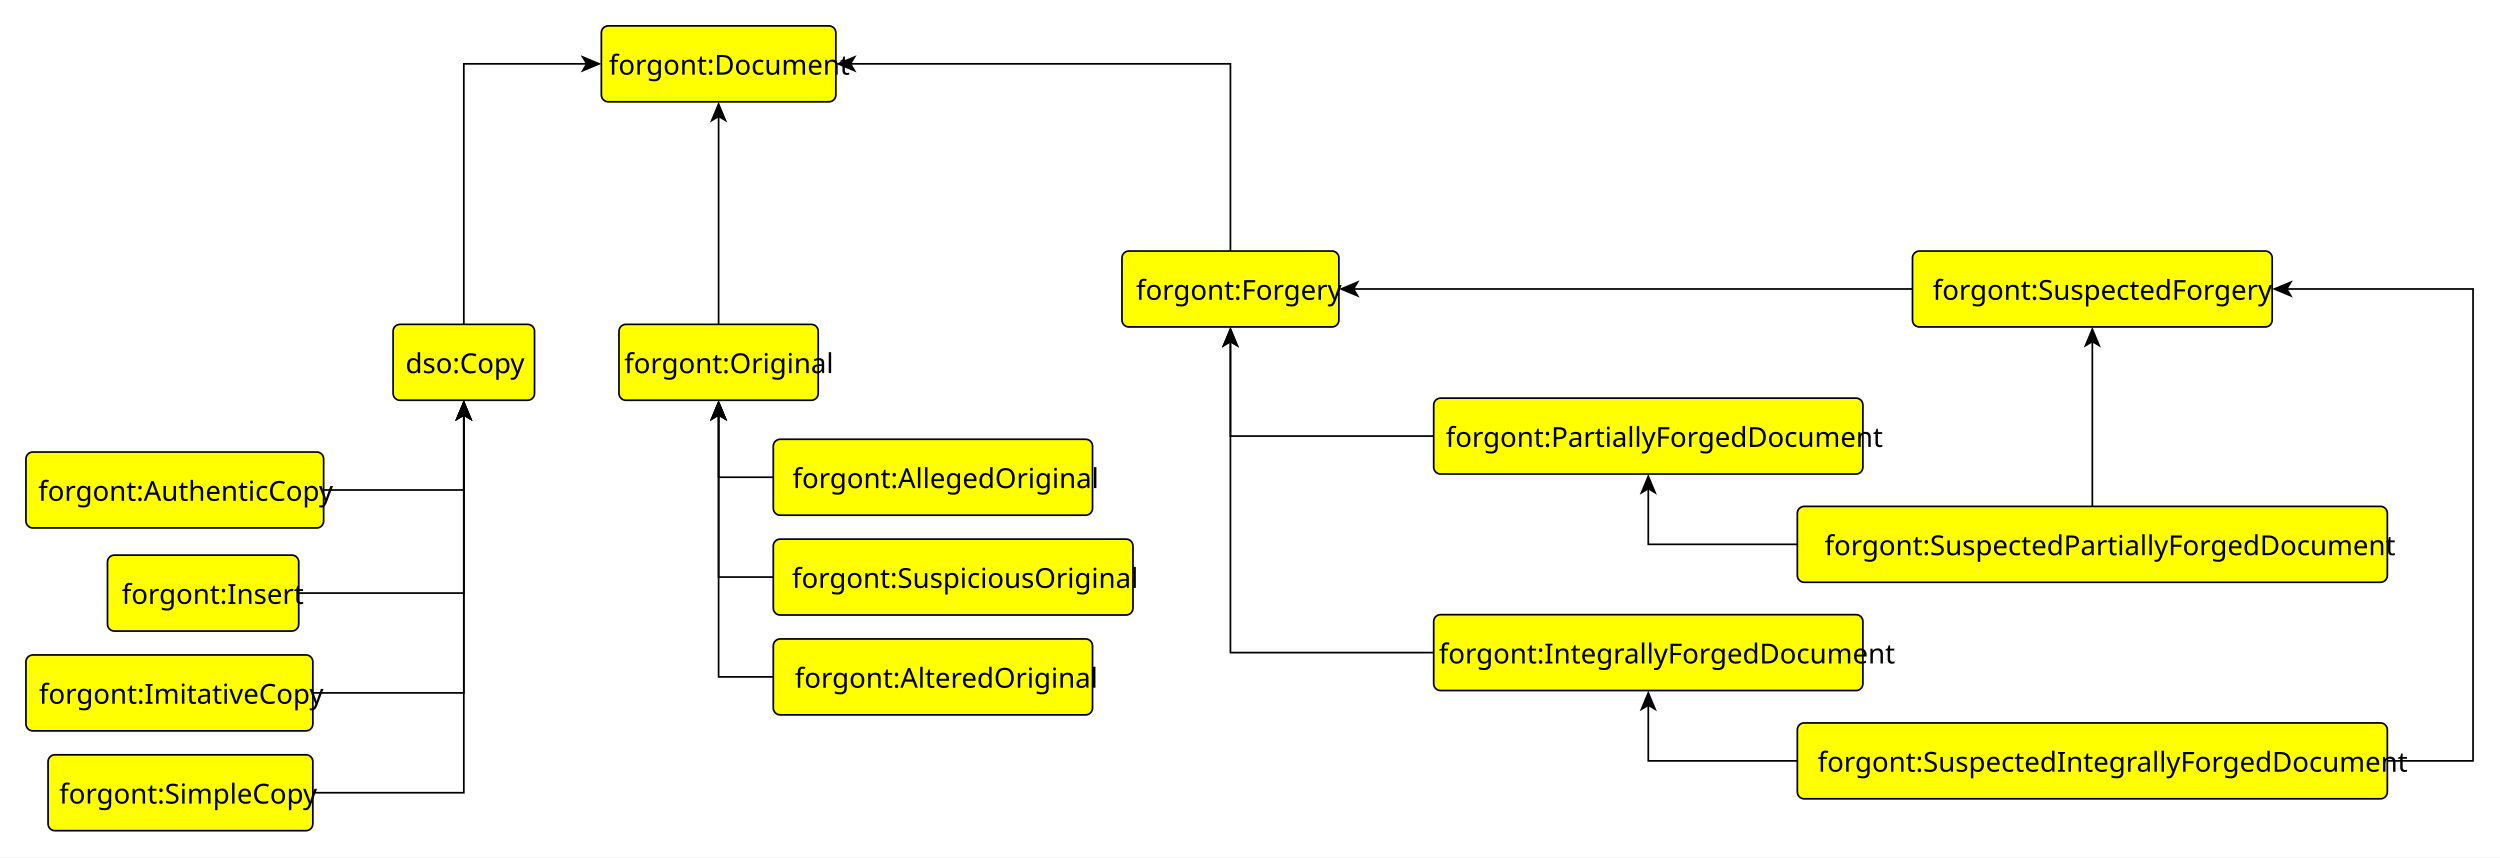
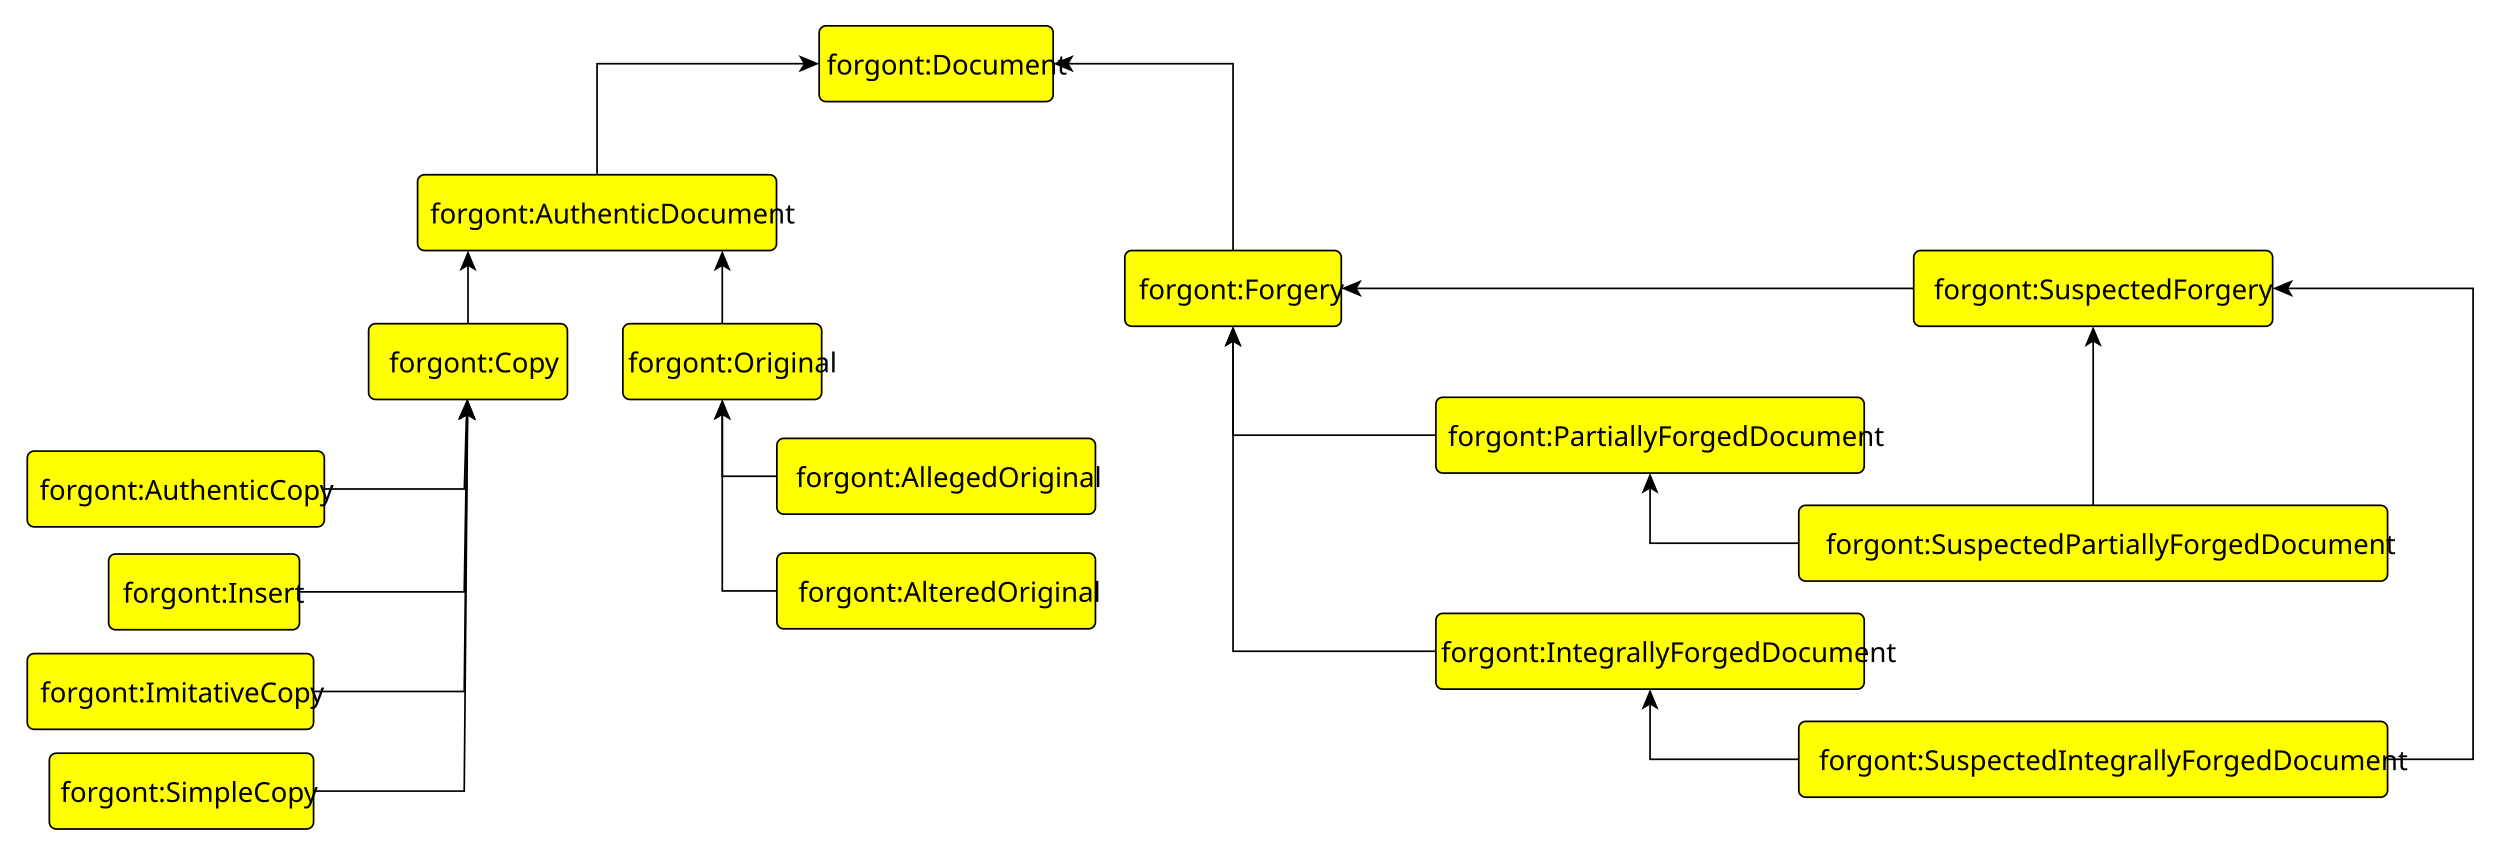
- <svg xmlns="http://www.w3.org/2000/svg" fill-opacity="1" color-rendering="auto" color-interpolation="auto" text-rendering="auto" stroke="black" stroke-linecap="square" width="1449" stroke-miterlimit="10" shape-rendering="auto" stroke-opacity="1" fill="black" stroke-dasharray="none" font-weight="normal" stroke-width="1" height="497" font-family="'Dialog'" font-style="normal" stroke-linejoin="miter" font-size="12px" stroke-dashoffset="0" image-rendering="auto">
+ <svg xmlns="http://www.w3.org/2000/svg" fill-opacity="1" color-rendering="auto" color-interpolation="auto" text-rendering="auto" stroke="black" stroke-linecap="square" width="1452" stroke-miterlimit="10" shape-rendering="auto" stroke-opacity="1" fill="black" stroke-dasharray="none" font-weight="normal" stroke-width="1" height="497" font-family="'Dialog'" font-style="normal" stroke-linejoin="miter" font-size="12px" stroke-dashoffset="0" image-rendering="auto">
  <defs id="genericDefs" />
  <g>
    <defs id="defs1">
      <clipPath clipPathUnits="userSpaceOnUse" id="clipPath1">
-         <path d="M0 0 L1449 0 L1449 497 L0 497 L0 0 Z" />
+         <path d="M0 0 L1452 0 L1452 497 L0 497 L0 0 Z" />
      </clipPath>
      <clipPath clipPathUnits="userSpaceOnUse" id="clipPath2">
-         <path d="M998 483 L2447 483 L2447 980 L998 980 L998 483 Z" />
+         <path d="M995 483 L2447 483 L2447 980 L995 980 L995 483 Z" />
      </clipPath>
    </defs>
-     <g fill="white" text-rendering="geometricPrecision" shape-rendering="geometricPrecision" transform="translate(-998,-483)" stroke="white">
-       <rect x="998" width="1449" height="497" y="483" clip-path="url(#clipPath2)" stroke="none" />
+     <g fill="white" text-rendering="geometricPrecision" shape-rendering="geometricPrecision" transform="translate(-995,-483)" stroke="white">
+       <rect x="995" width="1452" height="497" y="483" clip-path="url(#clipPath2)" stroke="none" />
    </g>
-     <g fill="yellow" text-rendering="geometricPrecision" shape-rendering="geometricPrecision" transform="matrix(1,0,0,1,-998,-483)" stroke="yellow">
-       <rect x="1346.547" y="498" clip-path="url(#clipPath2)" width="135.906" rx="4" ry="4" height="44" stroke="none" />
+     <g fill="yellow" text-rendering="geometricPrecision" shape-rendering="geometricPrecision" transform="matrix(1,0,0,1,-995,-483)" stroke="yellow">
+       <rect x="1470.766" y="498" clip-path="url(#clipPath2)" width="135.906" rx="4" ry="4" height="44" stroke="none" />
    </g>
-     <g font-size="16px" stroke-linecap="butt" transform="matrix(1,0,0,1,-998,-483)" text-rendering="geometricPrecision" font-family="sans-serif" shape-rendering="geometricPrecision" stroke-miterlimit="1.45">
-       <text x="1350.91" xml:space="preserve" y="526.285" clip-path="url(#clipPath2)" stroke="none">forgont:Document</text>
-       <rect x="1346.547" y="498" clip-path="url(#clipPath2)" fill="none" width="135.906" rx="4" ry="4" height="44" />
+     <g font-size="16px" stroke-linecap="butt" transform="matrix(1,0,0,1,-995,-483)" text-rendering="geometricPrecision" font-family="sans-serif" shape-rendering="geometricPrecision" stroke-miterlimit="1.45">
+       <text x="1475.129" xml:space="preserve" y="526.285" clip-path="url(#clipPath2)" stroke="none">forgont:Document</text>
+       <rect x="1470.766" y="498" clip-path="url(#clipPath2)" fill="none" width="135.906" rx="4" ry="4" height="44" />
    </g>
-     <g fill="yellow" text-rendering="geometricPrecision" shape-rendering="geometricPrecision" transform="matrix(1,0,0,1,-998,-483)" stroke="yellow">
+     <g fill="yellow" text-rendering="geometricPrecision" shape-rendering="geometricPrecision" transform="matrix(1,0,0,1,-995,-483)" stroke="yellow">
      <rect x="1648.297" y="628.5" clip-path="url(#clipPath2)" width="125.718" rx="4" ry="4" height="44" stroke="none" />
    </g>
-     <g font-size="16px" stroke-linecap="butt" transform="matrix(1,0,0,1,-998,-483)" text-rendering="geometricPrecision" font-family="sans-serif" shape-rendering="geometricPrecision" stroke-miterlimit="1.45">
+     <g font-size="16px" stroke-linecap="butt" transform="matrix(1,0,0,1,-995,-483)" text-rendering="geometricPrecision" font-family="sans-serif" shape-rendering="geometricPrecision" stroke-miterlimit="1.45">
      <text x="1656.465" xml:space="preserve" y="656.785" clip-path="url(#clipPath2)" stroke="none">forgont:Forgery</text>
      <rect x="1648.297" y="628.5" clip-path="url(#clipPath2)" fill="none" width="125.718" rx="4" ry="4" height="44" />
    </g>
-     <g fill="yellow" text-rendering="geometricPrecision" shape-rendering="geometricPrecision" transform="matrix(1,0,0,1,-998,-483)" stroke="yellow">
-       <rect x="1225.844" y="671" clip-path="url(#clipPath2)" width="81.968" rx="4" ry="4" height="44" stroke="none" />
+     <g fill="yellow" text-rendering="geometricPrecision" shape-rendering="geometricPrecision" transform="matrix(1,0,0,1,-995,-483)" stroke="yellow">
+       <rect x="1209.094" y="671" clip-path="url(#clipPath2)" width="115.468" rx="4" ry="4" height="44" stroke="none" />
    </g>
-     <g font-size="16px" stroke-linecap="butt" transform="matrix(1,0,0,1,-998,-483)" text-rendering="geometricPrecision" font-family="sans-serif" shape-rendering="geometricPrecision" stroke-miterlimit="1.45">
-       <text x="1233.032" xml:space="preserve" y="699.285" clip-path="url(#clipPath2)" stroke="none">dso:Copy</text>
-       <rect x="1225.844" y="671" clip-path="url(#clipPath2)" fill="none" width="81.968" rx="4" ry="4" height="44" />
+     <g font-size="16px" stroke-linecap="butt" transform="matrix(1,0,0,1,-995,-483)" text-rendering="geometricPrecision" font-family="sans-serif" shape-rendering="geometricPrecision" stroke-miterlimit="1.45">
+       <text x="1221.024" xml:space="preserve" y="699.285" clip-path="url(#clipPath2)" stroke="none">forgont:Copy</text>
+       <rect x="1209.094" y="671" clip-path="url(#clipPath2)" fill="none" width="115.468" rx="4" ry="4" height="44" />
    </g>
-     <g fill="yellow" text-rendering="geometricPrecision" shape-rendering="geometricPrecision" transform="matrix(1,0,0,1,-998,-483)" stroke="yellow">
+     <g fill="yellow" text-rendering="geometricPrecision" shape-rendering="geometricPrecision" transform="matrix(1,0,0,1,-995,-483)" stroke="yellow">
      <rect x="1356.766" y="671" clip-path="url(#clipPath2)" width="115.468" rx="4" ry="4" height="44" stroke="none" />
    </g>
-     <g font-size="16px" stroke-linecap="butt" transform="matrix(1,0,0,1,-998,-483)" text-rendering="geometricPrecision" font-family="sans-serif" shape-rendering="geometricPrecision" stroke-miterlimit="1.45">
+     <g font-size="16px" stroke-linecap="butt" transform="matrix(1,0,0,1,-995,-483)" text-rendering="geometricPrecision" font-family="sans-serif" shape-rendering="geometricPrecision" stroke-miterlimit="1.45">
      <text x="1359.805" xml:space="preserve" y="699.285" clip-path="url(#clipPath2)" stroke="none">forgont:Original</text>
      <rect x="1356.766" y="671" clip-path="url(#clipPath2)" fill="none" width="115.468" rx="4" ry="4" height="44" />
    </g>
-     <g fill="yellow" text-rendering="geometricPrecision" shape-rendering="geometricPrecision" transform="matrix(1,0,0,1,-998,-483)" stroke="yellow">
-       <rect x="1013.047" y="745" clip-path="url(#clipPath2)" width="172.531" rx="4" ry="4" height="44" stroke="none" />
+     <g fill="yellow" text-rendering="geometricPrecision" shape-rendering="geometricPrecision" transform="matrix(1,0,0,1,-995,-483)" stroke="yellow">
+       <rect x="1010.844" y="745" clip-path="url(#clipPath2)" width="172.531" rx="4" ry="4" height="44" stroke="none" />
    </g>
-     <g font-size="16px" stroke-linecap="butt" transform="matrix(1,0,0,1,-998,-483)" text-rendering="geometricPrecision" font-family="sans-serif" shape-rendering="geometricPrecision" stroke-miterlimit="1.45">
-       <text x="1020.152" xml:space="preserve" y="773.285" clip-path="url(#clipPath2)" stroke="none">forgont:AuthenticCopy</text>
-       <rect x="1013.047" y="745" clip-path="url(#clipPath2)" fill="none" width="172.531" rx="4" ry="4" height="44" />
+     <g font-size="16px" stroke-linecap="butt" transform="matrix(1,0,0,1,-995,-483)" text-rendering="geometricPrecision" font-family="sans-serif" shape-rendering="geometricPrecision" stroke-miterlimit="1.45">
+       <text x="1017.949" xml:space="preserve" y="773.285" clip-path="url(#clipPath2)" stroke="none">forgont:AuthenticCopy</text>
+       <rect x="1010.844" y="745" clip-path="url(#clipPath2)" fill="none" width="172.531" rx="4" ry="4" height="44" />
    </g>
-     <g fill="yellow" text-rendering="geometricPrecision" shape-rendering="geometricPrecision" transform="matrix(1,0,0,1,-998,-483)" stroke="yellow">
-       <rect x="1013.047" y="862.609" clip-path="url(#clipPath2)" width="166.281" rx="4" ry="4" height="44" stroke="none" />
+     <g fill="yellow" text-rendering="geometricPrecision" shape-rendering="geometricPrecision" transform="matrix(1,0,0,1,-995,-483)" stroke="yellow">
+       <rect x="1010.844" y="862.609" clip-path="url(#clipPath2)" width="166.281" rx="4" ry="4" height="44" stroke="none" />
    </g>
-     <g font-size="16px" stroke-linecap="butt" transform="matrix(1,0,0,1,-998,-483)" text-rendering="geometricPrecision" font-family="sans-serif" shape-rendering="geometricPrecision" stroke-miterlimit="1.45">
-       <text x="1020.598" xml:space="preserve" y="890.894" clip-path="url(#clipPath2)" stroke="none">forgont:ImitativeCopy</text>
-       <rect x="1013.047" y="862.609" clip-path="url(#clipPath2)" fill="none" width="166.281" rx="4" ry="4" height="44" />
+     <g font-size="16px" stroke-linecap="butt" transform="matrix(1,0,0,1,-995,-483)" text-rendering="geometricPrecision" font-family="sans-serif" shape-rendering="geometricPrecision" stroke-miterlimit="1.45">
+       <text x="1018.394" xml:space="preserve" y="890.894" clip-path="url(#clipPath2)" stroke="none">forgont:ImitativeCopy</text>
+       <rect x="1010.844" y="862.609" clip-path="url(#clipPath2)" fill="none" width="166.281" rx="4" ry="4" height="44" />
    </g>
-     <g fill="yellow" text-rendering="geometricPrecision" shape-rendering="geometricPrecision" transform="matrix(1,0,0,1,-998,-483)" stroke="yellow">
-       <rect x="1060.297" y="804.75" clip-path="url(#clipPath2)" width="110.843" rx="4" ry="4" height="44" stroke="none" />
+     <g fill="yellow" text-rendering="geometricPrecision" shape-rendering="geometricPrecision" transform="matrix(1,0,0,1,-995,-483)" stroke="yellow">
+       <rect x="1058.094" y="804.75" clip-path="url(#clipPath2)" width="110.843" rx="4" ry="4" height="44" stroke="none" />
    </g>
-     <g font-size="16px" stroke-linecap="butt" transform="matrix(1,0,0,1,-998,-483)" text-rendering="geometricPrecision" font-family="sans-serif" shape-rendering="geometricPrecision" stroke-miterlimit="1.45">
-       <text x="1068.582" xml:space="preserve" y="833.035" clip-path="url(#clipPath2)" stroke="none">forgont:Insert</text>
-       <rect x="1060.297" y="804.75" clip-path="url(#clipPath2)" fill="none" width="110.843" rx="4" ry="4" height="44" />
+     <g font-size="16px" stroke-linecap="butt" transform="matrix(1,0,0,1,-995,-483)" text-rendering="geometricPrecision" font-family="sans-serif" shape-rendering="geometricPrecision" stroke-miterlimit="1.45">
+       <text x="1066.379" xml:space="preserve" y="833.035" clip-path="url(#clipPath2)" stroke="none">forgont:Insert</text>
+       <rect x="1058.094" y="804.75" clip-path="url(#clipPath2)" fill="none" width="110.843" rx="4" ry="4" height="44" />
    </g>
-     <g fill="yellow" text-rendering="geometricPrecision" shape-rendering="geometricPrecision" transform="matrix(1,0,0,1,-998,-483)" stroke="yellow">
-       <rect x="1025.86" y="920.469" clip-path="url(#clipPath2)" width="153.468" rx="4" ry="4" height="44" stroke="none" />
+     <g fill="yellow" text-rendering="geometricPrecision" shape-rendering="geometricPrecision" transform="matrix(1,0,0,1,-995,-483)" stroke="yellow">
+       <rect x="1023.656" y="920.469" clip-path="url(#clipPath2)" width="153.468" rx="4" ry="4" height="44" stroke="none" />
    </g>
-     <g font-size="16px" stroke-linecap="butt" transform="matrix(1,0,0,1,-998,-483)" text-rendering="geometricPrecision" font-family="sans-serif" shape-rendering="geometricPrecision" stroke-miterlimit="1.45">
-       <text x="1032.336" xml:space="preserve" y="948.754" clip-path="url(#clipPath2)" stroke="none">forgont:SimpleCopy</text>
-       <rect x="1025.86" y="920.469" clip-path="url(#clipPath2)" fill="none" width="153.468" rx="4" ry="4" height="44" />
+     <g font-size="16px" stroke-linecap="butt" transform="matrix(1,0,0,1,-995,-483)" text-rendering="geometricPrecision" font-family="sans-serif" shape-rendering="geometricPrecision" stroke-miterlimit="1.45">
+       <text x="1030.133" xml:space="preserve" y="948.754" clip-path="url(#clipPath2)" stroke="none">forgont:SimpleCopy</text>
+       <rect x="1023.656" y="920.469" clip-path="url(#clipPath2)" fill="none" width="153.468" rx="4" ry="4" height="44" />
    </g>
-     <g fill="yellow" text-rendering="geometricPrecision" shape-rendering="geometricPrecision" transform="matrix(1,0,0,1,-998,-483)" stroke="yellow">
+     <g fill="yellow" text-rendering="geometricPrecision" shape-rendering="geometricPrecision" transform="matrix(1,0,0,1,-995,-483)" stroke="yellow">
      <rect x="1828.969" y="839.25" clip-path="url(#clipPath2)" width="248.765" rx="4" ry="4" height="44" stroke="none" />
    </g>
-     <g font-size="16px" stroke-linecap="butt" transform="matrix(1,0,0,1,-998,-483)" text-rendering="geometricPrecision" font-family="sans-serif" shape-rendering="geometricPrecision" stroke-miterlimit="1.45">
+     <g font-size="16px" stroke-linecap="butt" transform="matrix(1,0,0,1,-995,-483)" text-rendering="geometricPrecision" font-family="sans-serif" shape-rendering="geometricPrecision" stroke-miterlimit="1.45">
      <text x="1831.953" xml:space="preserve" y="867.535" clip-path="url(#clipPath2)" stroke="none">forgont:IntegrallyForgedDocument</text>
      <rect x="1828.969" y="839.25" clip-path="url(#clipPath2)" fill="none" width="248.765" rx="4" ry="4" height="44" />
    </g>
-     <g fill="yellow" text-rendering="geometricPrecision" shape-rendering="geometricPrecision" transform="matrix(1,0,0,1,-998,-483)" stroke="yellow">
+     <g fill="yellow" text-rendering="geometricPrecision" shape-rendering="geometricPrecision" transform="matrix(1,0,0,1,-995,-483)" stroke="yellow">
      <rect x="1828.969" y="713.75" clip-path="url(#clipPath2)" width="248.765" rx="4" ry="4" height="44" stroke="none" />
    </g>
-     <g font-size="16px" stroke-linecap="butt" transform="matrix(1,0,0,1,-998,-483)" text-rendering="geometricPrecision" font-family="sans-serif" shape-rendering="geometricPrecision" stroke-miterlimit="1.45">
+     <g font-size="16px" stroke-linecap="butt" transform="matrix(1,0,0,1,-995,-483)" text-rendering="geometricPrecision" font-family="sans-serif" shape-rendering="geometricPrecision" stroke-miterlimit="1.45">
      <text x="1835.961" xml:space="preserve" y="742.035" clip-path="url(#clipPath2)" stroke="none">forgont:PartiallyForgedDocument</text>
      <rect x="1828.969" y="713.75" clip-path="url(#clipPath2)" fill="none" width="248.765" rx="4" ry="4" height="44" />
    </g>
-     <g fill="yellow" text-rendering="geometricPrecision" shape-rendering="geometricPrecision" transform="matrix(1,0,0,1,-998,-483)" stroke="yellow">
+     <g fill="yellow" text-rendering="geometricPrecision" shape-rendering="geometricPrecision" transform="matrix(1,0,0,1,-995,-483)" stroke="yellow">
      <rect x="1446.203" y="737.609" clip-path="url(#clipPath2)" width="185.031" rx="4" ry="4" height="44" stroke="none" />
    </g>
-     <g font-size="16px" stroke-linecap="butt" transform="matrix(1,0,0,1,-998,-483)" text-rendering="geometricPrecision" font-family="sans-serif" shape-rendering="geometricPrecision" stroke-miterlimit="1.45">
+     <g font-size="16px" stroke-linecap="butt" transform="matrix(1,0,0,1,-995,-483)" text-rendering="geometricPrecision" font-family="sans-serif" shape-rendering="geometricPrecision" stroke-miterlimit="1.45">
      <text x="1457.336" xml:space="preserve" y="765.894" clip-path="url(#clipPath2)" stroke="none">forgont:AllegedOriginal</text>
      <rect x="1446.203" y="737.609" clip-path="url(#clipPath2)" fill="none" width="185.031" rx="4" ry="4" height="44" />
    </g>
-     <g fill="yellow" text-rendering="geometricPrecision" shape-rendering="geometricPrecision" transform="matrix(1,0,0,1,-998,-483)" stroke="yellow">
-       <rect x="1446.203" y="795.469" clip-path="url(#clipPath2)" width="208.468" rx="4" ry="4" height="44" stroke="none" />
-     </g>
-     <g font-size="16px" stroke-linecap="butt" transform="matrix(1,0,0,1,-998,-483)" text-rendering="geometricPrecision" font-family="sans-serif" shape-rendering="geometricPrecision" stroke-miterlimit="1.45">
-       <text x="1457.055" xml:space="preserve" y="823.754" clip-path="url(#clipPath2)" stroke="none">forgont:SuspiciousOriginal</text>
-       <rect x="1446.203" y="795.469" clip-path="url(#clipPath2)" fill="none" width="208.468" rx="4" ry="4" height="44" />
-     </g>
-     <g fill="yellow" text-rendering="geometricPrecision" shape-rendering="geometricPrecision" transform="matrix(1,0,0,1,-998,-483)" stroke="yellow">
+     <g fill="yellow" text-rendering="geometricPrecision" shape-rendering="geometricPrecision" transform="matrix(1,0,0,1,-995,-483)" stroke="yellow">
      <rect x="2039.735" y="776.5" clip-path="url(#clipPath2)" width="341.968" rx="4" ry="4" height="44" stroke="none" />
    </g>
-     <g font-size="16px" stroke-linecap="butt" transform="matrix(1,0,0,1,-998,-483)" text-rendering="geometricPrecision" font-family="sans-serif" shape-rendering="geometricPrecision" stroke-miterlimit="1.45">
+     <g font-size="16px" stroke-linecap="butt" transform="matrix(1,0,0,1,-995,-483)" text-rendering="geometricPrecision" font-family="sans-serif" shape-rendering="geometricPrecision" stroke-miterlimit="1.45">
      <text x="2055.523" xml:space="preserve" y="804.785" clip-path="url(#clipPath2)" stroke="none">forgont:SuspectedPartiallyForgedDocument</text>
      <rect x="2039.735" y="776.5" clip-path="url(#clipPath2)" fill="none" width="341.968" rx="4" ry="4" height="44" />
    </g>
-     <g fill="yellow" text-rendering="geometricPrecision" shape-rendering="geometricPrecision" transform="matrix(1,0,0,1,-998,-483)" stroke="yellow">
+     <g fill="yellow" text-rendering="geometricPrecision" shape-rendering="geometricPrecision" transform="matrix(1,0,0,1,-995,-483)" stroke="yellow">
      <rect x="2039.735" y="902" clip-path="url(#clipPath2)" width="341.968" rx="4" ry="4" height="44" stroke="none" />
    </g>
-     <g font-size="16px" stroke-linecap="butt" transform="matrix(1,0,0,1,-998,-483)" text-rendering="geometricPrecision" font-family="sans-serif" shape-rendering="geometricPrecision" stroke-miterlimit="1.45">
+     <g font-size="16px" stroke-linecap="butt" transform="matrix(1,0,0,1,-995,-483)" text-rendering="geometricPrecision" font-family="sans-serif" shape-rendering="geometricPrecision" stroke-miterlimit="1.45">
      <text x="2051.516" xml:space="preserve" y="930.285" clip-path="url(#clipPath2)" stroke="none">forgont:SuspectedIntegrallyForgedDocument</text>
      <rect x="2039.735" y="902" clip-path="url(#clipPath2)" fill="none" width="341.968" rx="4" ry="4" height="44" />
    </g>
-     <g fill="yellow" text-rendering="geometricPrecision" shape-rendering="geometricPrecision" transform="matrix(1,0,0,1,-998,-483)" stroke="yellow">
+     <g fill="yellow" text-rendering="geometricPrecision" shape-rendering="geometricPrecision" transform="matrix(1,0,0,1,-995,-483)" stroke="yellow">
      <rect x="2106.485" y="628.5" clip-path="url(#clipPath2)" width="208.468" rx="4" ry="4" height="44" stroke="none" />
    </g>
-     <g font-size="16px" stroke-linecap="butt" transform="matrix(1,0,0,1,-998,-483)" text-rendering="geometricPrecision" font-family="sans-serif" shape-rendering="geometricPrecision" stroke-miterlimit="1.45">
+     <g font-size="16px" stroke-linecap="butt" transform="matrix(1,0,0,1,-995,-483)" text-rendering="geometricPrecision" font-family="sans-serif" shape-rendering="geometricPrecision" stroke-miterlimit="1.45">
      <text x="2118.223" xml:space="preserve" y="656.785" clip-path="url(#clipPath2)" stroke="none">forgont:SuspectedForgery</text>
      <rect x="2106.485" y="628.5" clip-path="url(#clipPath2)" fill="none" width="208.468" rx="4" ry="4" height="44" />
    </g>
-     <g fill="yellow" text-rendering="geometricPrecision" shape-rendering="geometricPrecision" transform="matrix(1,0,0,1,-998,-483)" stroke="yellow">
-       <rect x="1446.203" y="853.328" clip-path="url(#clipPath2)" width="185.031" rx="4" ry="4" height="44" stroke="none" />
+     <g fill="yellow" text-rendering="geometricPrecision" shape-rendering="geometricPrecision" transform="matrix(1,0,0,1,-995,-483)" stroke="yellow">
+       <rect x="1446.203" y="804.219" clip-path="url(#clipPath2)" width="185.031" rx="4" ry="4" height="44" stroke="none" />
    </g>
-     <g font-size="16px" stroke-linecap="butt" transform="matrix(1,0,0,1,-998,-483)" text-rendering="geometricPrecision" font-family="sans-serif" shape-rendering="geometricPrecision" stroke-miterlimit="1.45">
-       <text x="1458.676" xml:space="preserve" y="881.613" clip-path="url(#clipPath2)" stroke="none">forgont:AlteredOriginal</text>
-       <rect x="1446.203" y="853.328" clip-path="url(#clipPath2)" fill="none" width="185.031" rx="4" ry="4" height="44" />
-       <path fill="none" d="M1711.156 628.485 L1711.156 520 L1490.472 520" clip-path="url(#clipPath2)" />
-       <path d="M1482.472 520 L1494.472 525 L1491.472 520 L1494.472 515 Z" stroke="none" clip-path="url(#clipPath2)" />
-       <path fill="none" d="M1266.828 670.995 L1266.828 520 L1338.541 520" clip-path="url(#clipPath2)" />
-       <path d="M1346.541 520 L1334.541 515 L1337.541 520 L1334.541 525 Z" stroke="none" clip-path="url(#clipPath2)" />
-       <path fill="none" d="M1414.5 670.995 L1414.5 550.008" clip-path="url(#clipPath2)" />
-       <path d="M1414.5 542.008 L1409.5 554.008 L1414.5 551.008 L1419.5 554.008 Z" stroke="none" clip-path="url(#clipPath2)" />
-       <path fill="none" d="M1185.565 767 L1266.828 767 L1266.828 723.005" clip-path="url(#clipPath2)" />
-       <path d="M1266.828 715.005 L1261.828 727.005 L1266.828 724.005 L1271.828 727.005 Z" stroke="none" clip-path="url(#clipPath2)" />
-       <path fill="none" d="M1179.3 884.609 L1266.828 884.609 L1266.828 723.033" clip-path="url(#clipPath2)" />
-       <path d="M1266.828 715.033 L1261.828 727.033 L1266.828 724.033 L1271.828 727.033 Z" stroke="none" clip-path="url(#clipPath2)" />
-       <path fill="none" d="M1171.168 826.75 L1266.828 826.75 L1266.828 722.976" clip-path="url(#clipPath2)" />
-       <path d="M1266.828 714.976 L1261.828 726.976 L1266.828 723.976 L1271.828 726.976 Z" stroke="none" clip-path="url(#clipPath2)" />
-       <path fill="none" d="M1179.298 942.469 L1266.828 942.469 L1266.828 723.017" clip-path="url(#clipPath2)" />
-       <path d="M1266.828 715.017 L1261.828 727.017 L1266.828 724.017 L1271.828 727.017 Z" stroke="none" clip-path="url(#clipPath2)" />
+     <g font-size="16px" stroke-linecap="butt" transform="matrix(1,0,0,1,-995,-483)" text-rendering="geometricPrecision" font-family="sans-serif" shape-rendering="geometricPrecision" stroke-miterlimit="1.45">
+       <text x="1458.676" xml:space="preserve" y="832.504" clip-path="url(#clipPath2)" stroke="none">forgont:AlteredOriginal</text>
+       <rect x="1446.203" y="804.219" clip-path="url(#clipPath2)" fill="none" width="185.031" rx="4" ry="4" height="44" />
+     </g>
+     <g fill="yellow" text-rendering="geometricPrecision" shape-rendering="geometricPrecision" transform="matrix(1,0,0,1,-995,-483)" stroke="yellow">
+       <rect x="1237.532" y="584.5" clip-path="url(#clipPath2)" width="208.468" rx="4" ry="4" height="44" stroke="none" />
+     </g>
+     <g font-size="16px" stroke-linecap="butt" transform="matrix(1,0,0,1,-995,-483)" text-rendering="geometricPrecision" font-family="sans-serif" shape-rendering="geometricPrecision" stroke-miterlimit="1.45">
+       <text x="1244.821" xml:space="preserve" y="612.785" clip-path="url(#clipPath2)" stroke="none">forgont:AuthenticDocument</text>
+       <rect x="1237.532" y="584.5" clip-path="url(#clipPath2)" fill="none" width="208.468" rx="4" ry="4" height="44" />
+       <path fill="none" d="M1711.156 628.485 L1711.156 520 L1614.708 520" clip-path="url(#clipPath2)" />
+       <path d="M1606.708 520 L1618.708 525 L1615.708 520 L1618.708 515 Z" stroke="none" clip-path="url(#clipPath2)" />
+       <path fill="none" d="M1183.398 767 L1264.694 767 L1265.963 723.002" clip-path="url(#clipPath2)" />
+       <path d="M1266.194 715.005 L1260.85 726.856 L1265.934 724.001 L1270.846 727.144 Z" stroke="none" clip-path="url(#clipPath2)" />
+       <path fill="none" d="M1177.097 884.609 L1264.625 884.609 L1266.483 723.033" clip-path="url(#clipPath2)" />
+       <path d="M1266.575 715.033 L1261.437 726.975 L1266.472 724.033 L1271.437 727.09 Z" stroke="none" clip-path="url(#clipPath2)" />
+       <path fill="none" d="M1168.964 826.75 L1264.625 826.75 L1266.335 722.975" clip-path="url(#clipPath2)" />
+       <path d="M1266.466 714.976 L1261.269 726.892 L1266.318 723.975 L1271.268 727.057 Z" stroke="none" clip-path="url(#clipPath2)" />
+       <path fill="none" d="M1177.095 942.469 L1264.625 942.469 L1266.563 723.017" clip-path="url(#clipPath2)" />
+       <path d="M1266.634 715.017 L1261.528 726.973 L1266.554 724.017 L1271.528 727.061 Z" stroke="none" clip-path="url(#clipPath2)" />
      <path fill="none" d="M1828.972 861.25 L1711.156 861.25 L1711.156 680.496" clip-path="url(#clipPath2)" />
      <path d="M1711.156 672.496 L1706.156 684.496 L1711.156 681.496 L1716.156 684.496 Z" stroke="none" clip-path="url(#clipPath2)" />
      <path fill="none" d="M1828.972 735.75 L1711.156 735.75 L1711.156 680.52" clip-path="url(#clipPath2)" />
      <path d="M1711.156 672.52 L1706.156 684.52 L1711.156 681.52 L1716.156 684.52 Z" stroke="none" clip-path="url(#clipPath2)" />
      <path fill="none" d="M1446.191 759.609 L1414.5 759.609 L1414.5 723.019" clip-path="url(#clipPath2)" />
      <path d="M1414.5 715.019 L1409.5 727.019 L1414.5 724.019 L1419.5 727.019 Z" stroke="none" clip-path="url(#clipPath2)" />
-       <path fill="none" d="M1446.195 817.469 L1414.5 817.469 L1414.5 722.971" clip-path="url(#clipPath2)" />
-       <path d="M1414.5 714.971 L1409.5 726.971 L1414.5 723.971 L1419.5 726.971 Z" stroke="none" clip-path="url(#clipPath2)" />
      <path fill="none" d="M2039.716 798.5 L1953.351 798.5 L1953.351 765.78" clip-path="url(#clipPath2)" />
      <path d="M1953.351 757.78 L1948.351 769.78 L1953.351 766.78 L1958.351 769.78 Z" stroke="none" clip-path="url(#clipPath2)" />
      <path fill="none" d="M2039.716 924 L1953.351 924 L1953.351 891.28" clip-path="url(#clipPath2)" />
      <path d="M1953.351 883.28 L1948.351 895.28 L1953.351 892.28 L1958.351 895.28 Z" stroke="none" clip-path="url(#clipPath2)" />
      <path fill="none" d="M2210.719 776.495 L2210.719 680.494" clip-path="url(#clipPath2)" />
      <path d="M2210.719 672.494 L2205.719 684.494 L2210.719 681.494 L2215.719 684.494 Z" stroke="none" clip-path="url(#clipPath2)" />
      <path fill="none" d="M2381.679 924 L2431.375 924 L2431.375 650.5 L2322.933 650.5" clip-path="url(#clipPath2)" />
      <path d="M2314.933 650.5 L2326.933 655.5 L2323.933 650.5 L2326.933 645.5 Z" stroke="none" clip-path="url(#clipPath2)" />
      <path fill="none" d="M2106.47 650.5 L1782.034 650.5" clip-path="url(#clipPath2)" />
      <path d="M1774.034 650.5 L1786.034 655.5 L1783.034 650.5 L1786.034 645.5 Z" stroke="none" clip-path="url(#clipPath2)" />
-       <path fill="none" d="M1446.191 875.328 L1414.5 875.328 L1414.5 723.034" clip-path="url(#clipPath2)" />
-       <path d="M1414.5 715.034 L1409.5 727.034 L1414.5 724.034 L1419.5 727.034 Z" stroke="none" clip-path="url(#clipPath2)" />
+       <path fill="none" d="M1446.191 826.219 L1414.5 826.219 L1414.5 723.019" clip-path="url(#clipPath2)" />
+       <path d="M1414.5 715.019 L1409.5 727.019 L1414.5 724.019 L1419.5 727.019 Z" stroke="none" clip-path="url(#clipPath2)" />
+       <path fill="none" d="M1266.828 671.026 L1266.828 648.086 L1266.828 636.508" clip-path="url(#clipPath2)" />
+       <path d="M1266.828 628.508 L1261.828 640.508 L1266.828 637.508 L1271.828 640.508 Z" stroke="none" clip-path="url(#clipPath2)" />
+       <path fill="none" d="M1414.5 670.977 L1414.5 636.515" clip-path="url(#clipPath2)" />
+       <path d="M1414.5 628.515 L1409.5 640.515 L1414.5 637.515 L1419.5 640.515 Z" stroke="none" clip-path="url(#clipPath2)" />
+       <path fill="none" d="M1341.766 584.495 L1341.766 520 L1462.776 520" clip-path="url(#clipPath2)" />
+       <path d="M1470.776 520 L1458.776 515 L1461.776 520 L1458.776 525 Z" stroke="none" clip-path="url(#clipPath2)" />
    </g>
  </g>
</svg>
